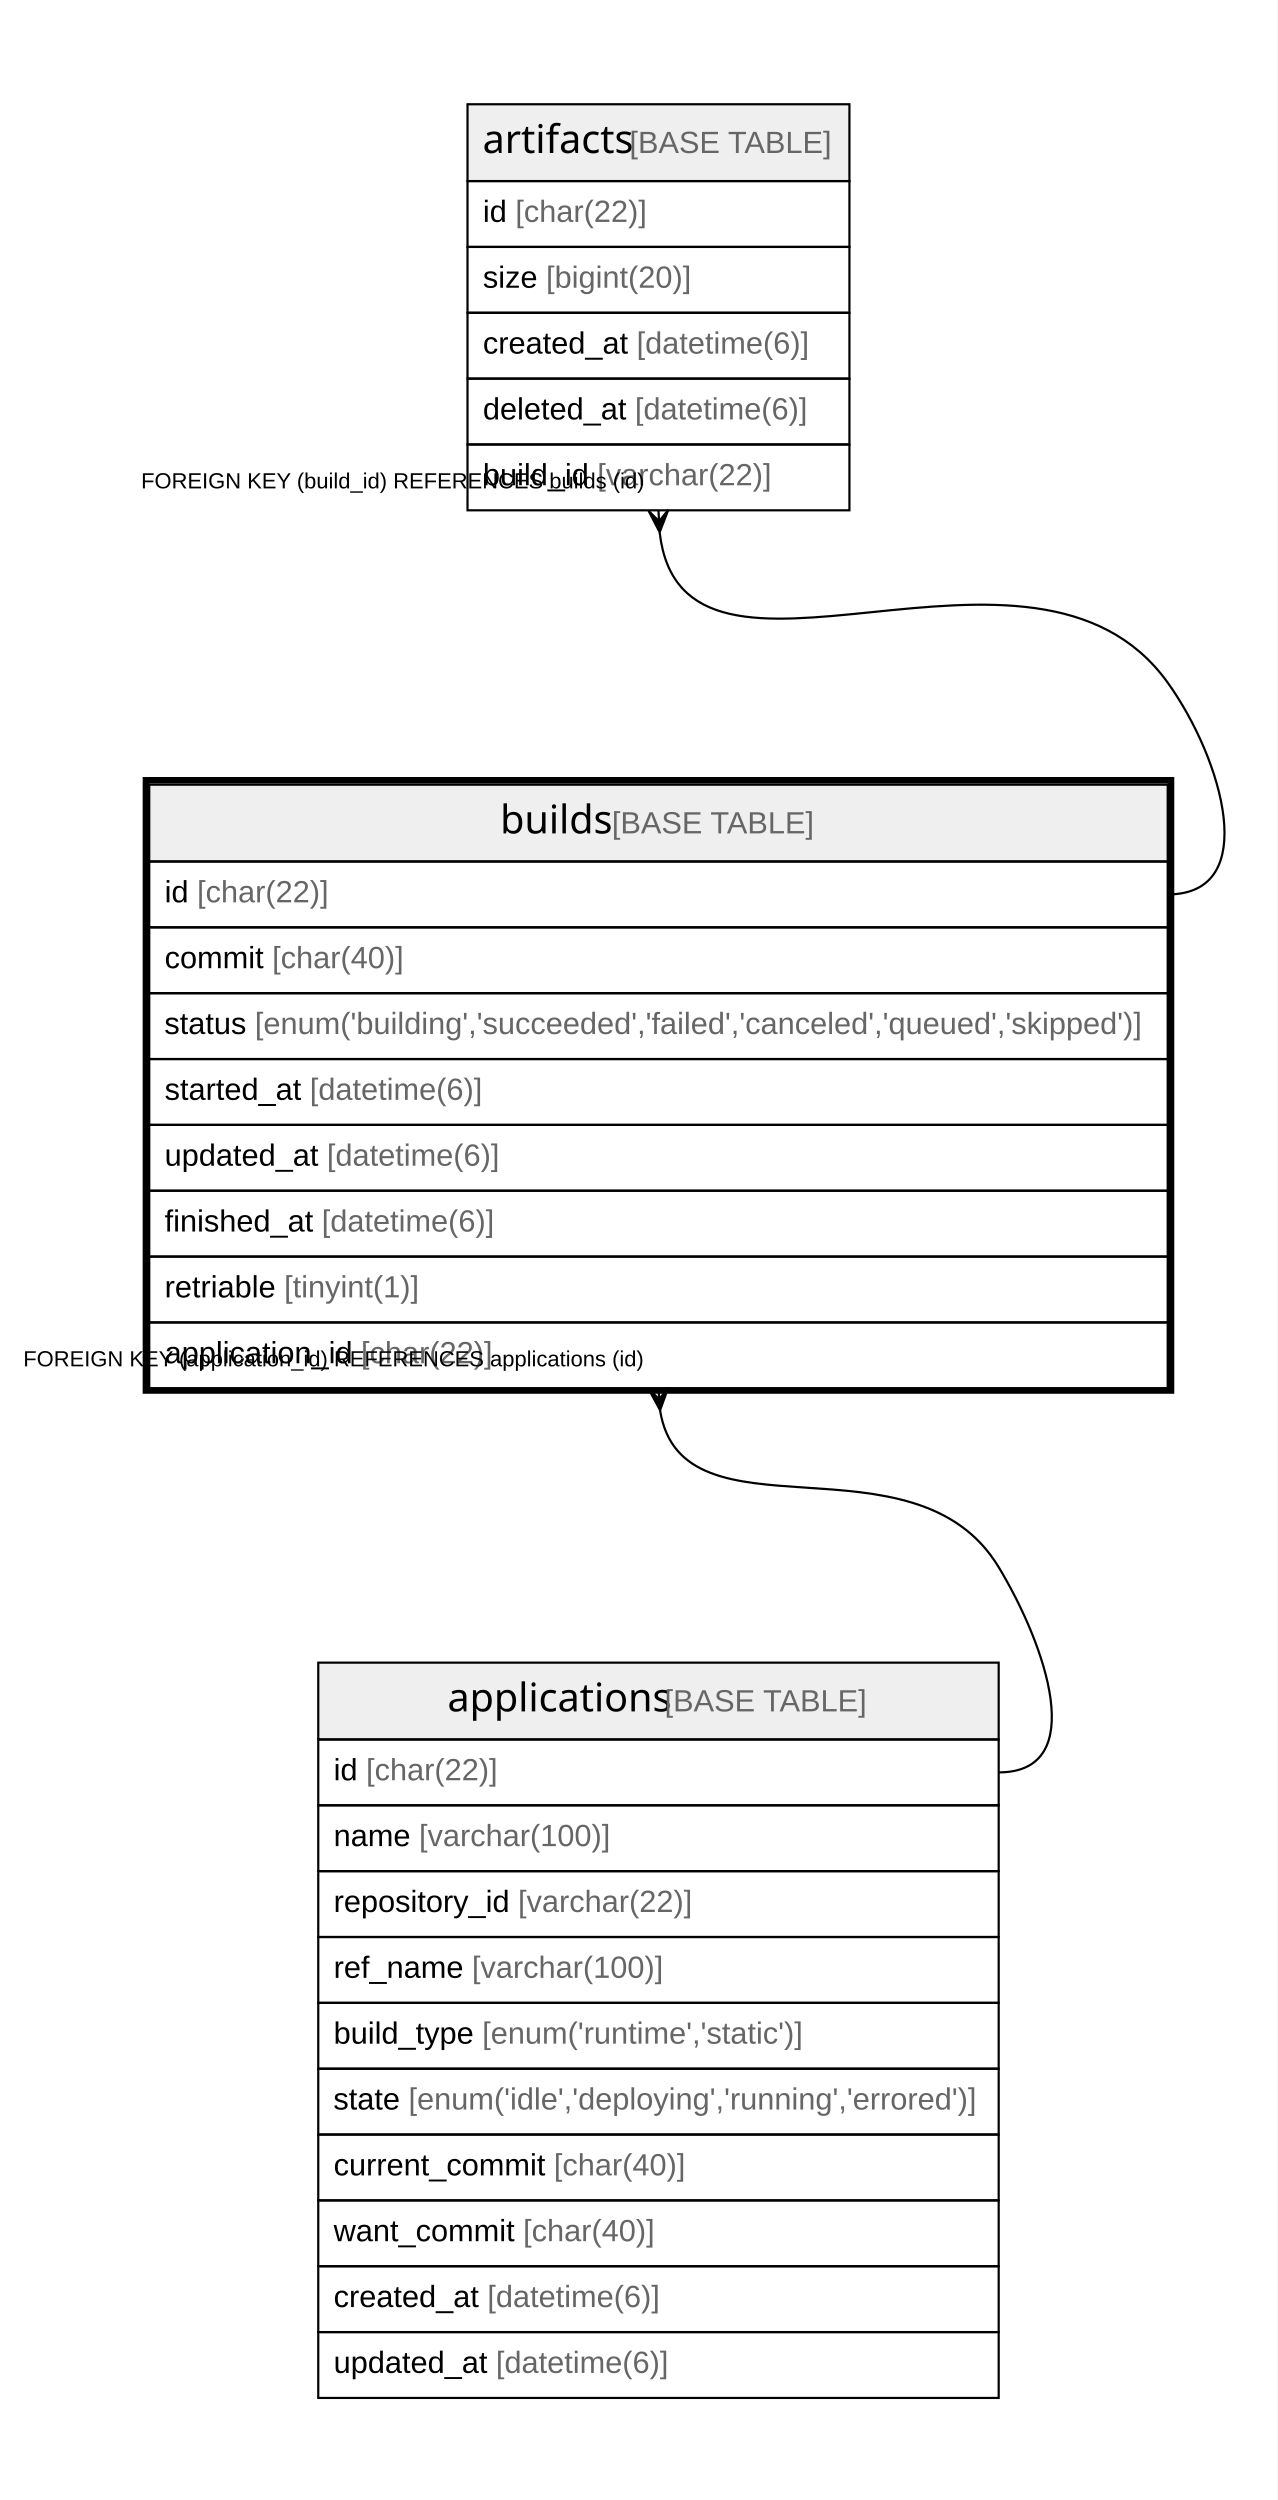
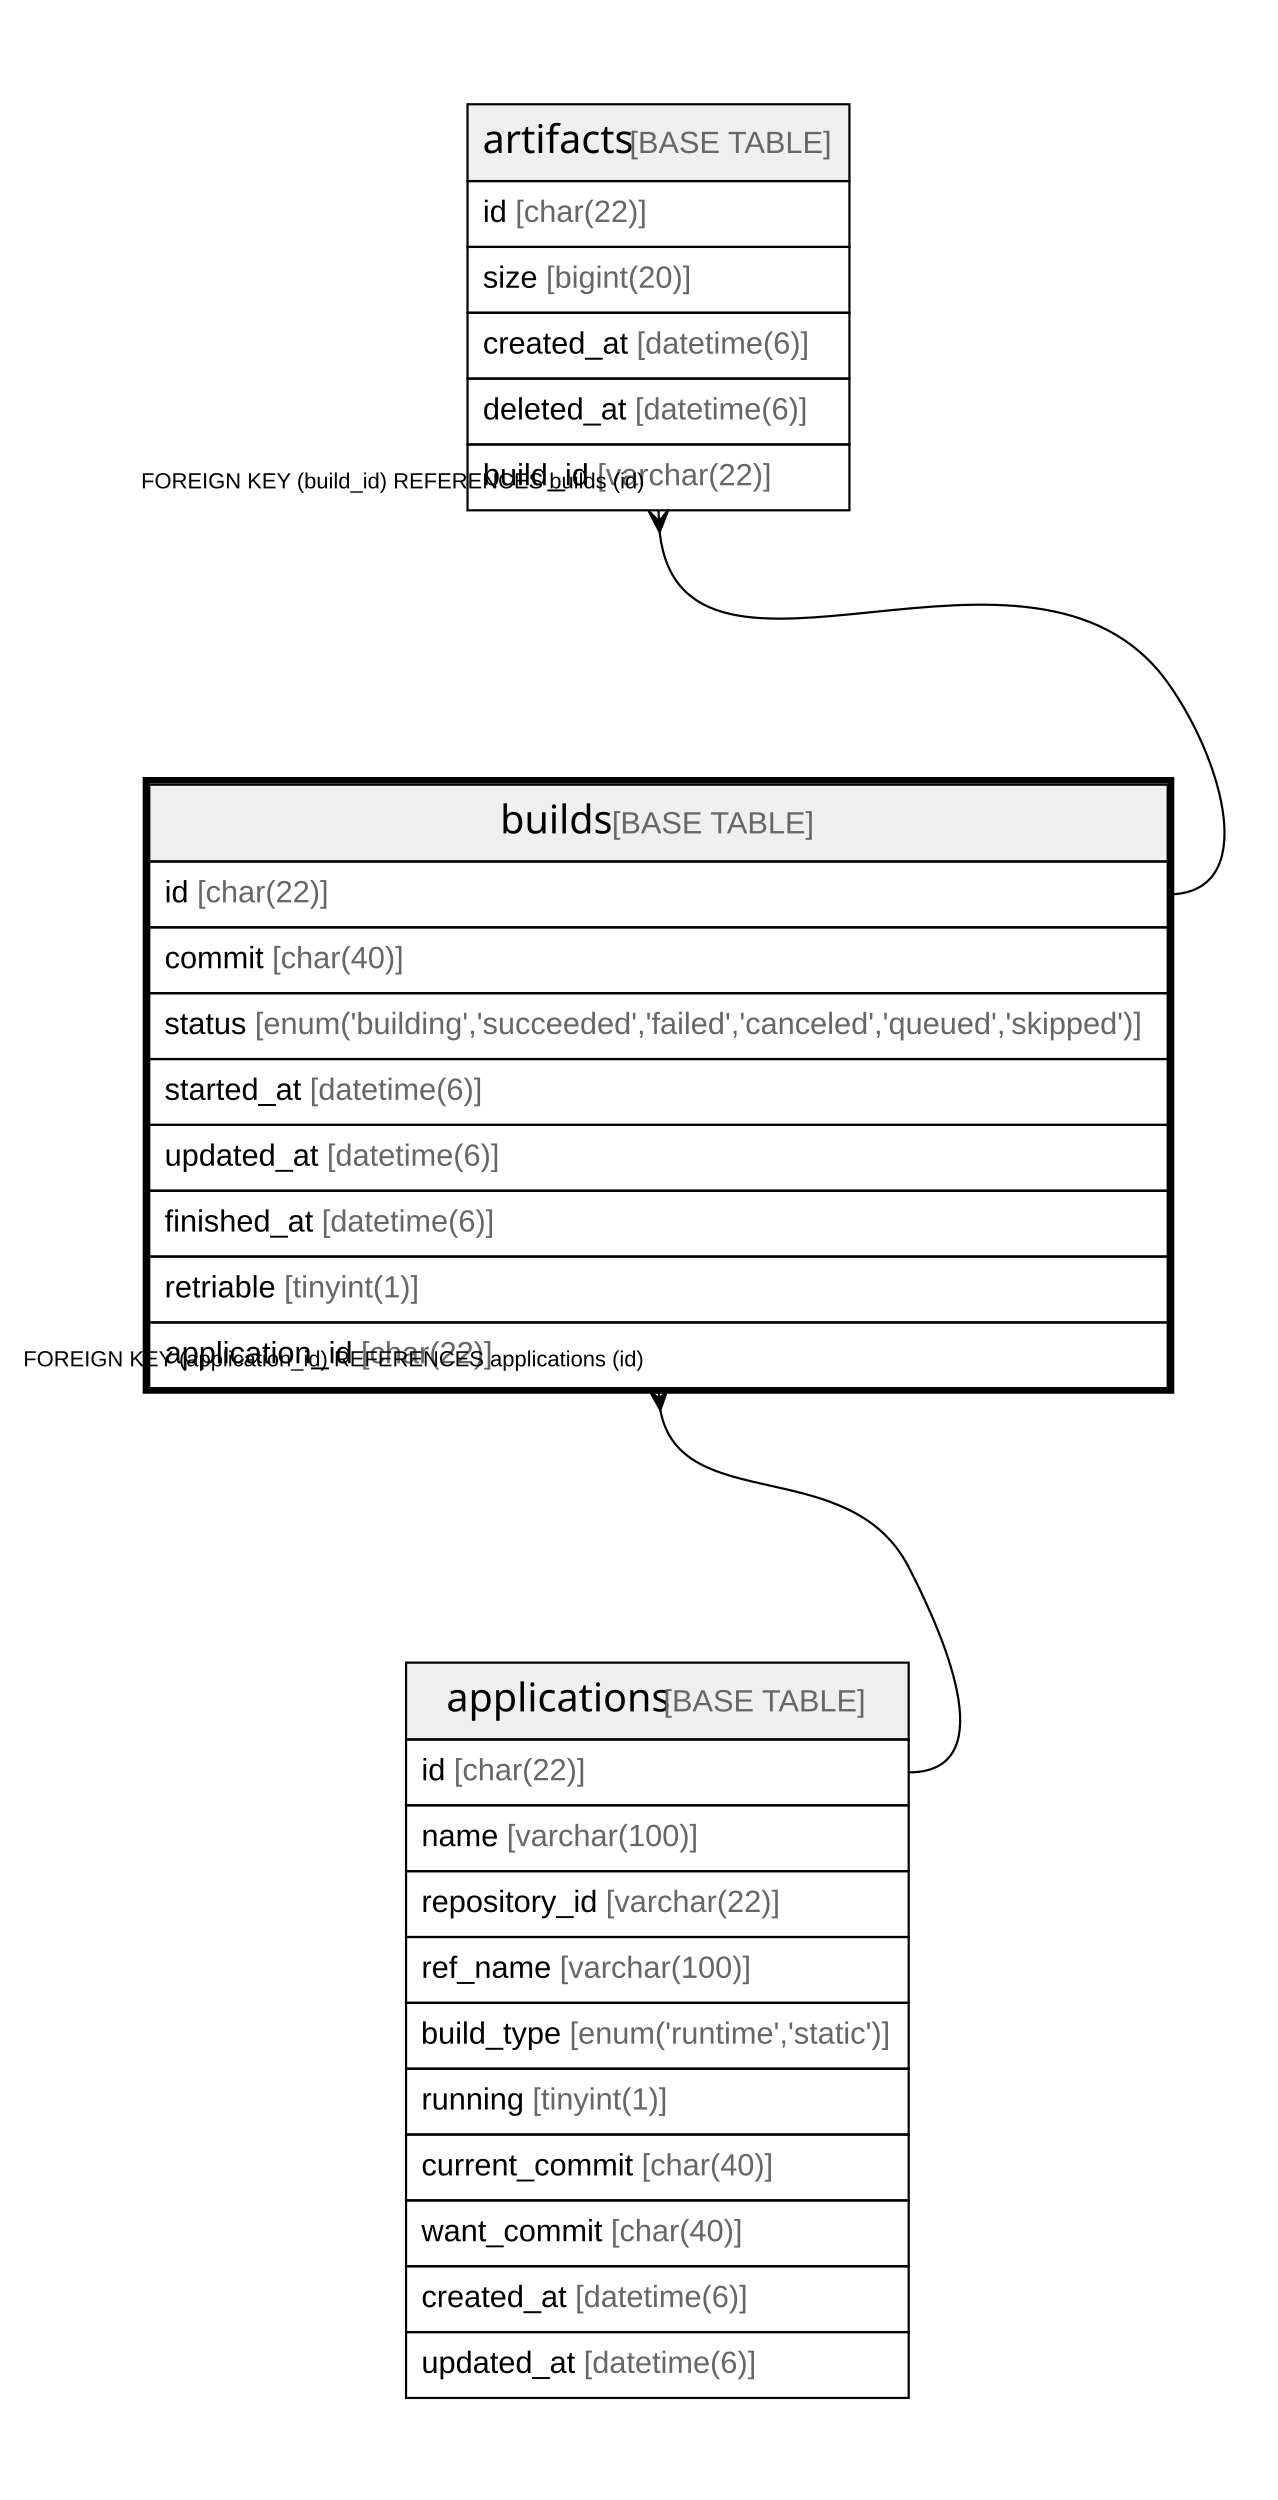
<svg xmlns="http://www.w3.org/2000/svg" width="582pt" height="1139pt" viewBox="0.00 0.00 582.00 1139.00">
  <g id="graph0" class="graph" transform="scale(1 1) rotate(0) translate(4 1135)">
    <polygon fill="#ffffff" stroke="transparent" points="-4,4 -4,-1135 578,-1135 578,4 -4,4" />
    <g id="node1" class="node">
      <polygon fill="#efefef" stroke="transparent" points="64,-742.5 64,-777.5 528,-777.5 528,-742.5 64,-742.5" />
      <polygon fill="none" stroke="#000000" points="64,-742.5 64,-777.5 528,-777.5 528,-742.5 64,-742.5" />
      <text text-anchor="start" x="223.87" y="-755.3" font-family="Arial Bold" font-size="18.00" fill="#000000">builds</text>
      <text text-anchor="start" x="270.877" y="-755.3" font-family="Arial" font-size="14.00" fill="#000000"> </text>
      <text text-anchor="start" x="274.767" y="-755.3" font-family="Arial" font-size="14.00" fill="#666666">[BASE TABLE]</text>
      <polygon fill="none" stroke="#000000" points="64,-712.5 64,-742.5 528,-742.5 528,-712.5 64,-712.5" />
      <text text-anchor="start" x="71" y="-723.9" font-family="Arial" font-size="14.00" fill="#000000">id </text>
      <text text-anchor="start" x="85.78" y="-723.9" font-family="Arial" font-size="14.00" fill="#666666">[char(22)]</text>
      <polygon fill="none" stroke="#000000" points="64,-682.5 64,-712.5 528,-712.5 528,-682.5 64,-682.5" />
      <text text-anchor="start" x="71" y="-693.9" font-family="Arial" font-size="14.00" fill="#000000">commit </text>
      <text text-anchor="start" x="119.992" y="-693.9" font-family="Arial" font-size="14.00" fill="#666666">[char(40)]</text>
      <polygon fill="none" stroke="#000000" points="64,-652.5 64,-682.5 528,-682.5 528,-652.5 64,-652.5" />
      <text text-anchor="start" x="70.878" y="-663.9" font-family="Arial" font-size="14.00" fill="#000000">status </text>
      <text text-anchor="start" x="112.115" y="-663.9" font-family="Arial" font-size="14.00" fill="#666666">[enum('building','succeeded','failed','canceled','queued','skipped')]</text>
      <polygon fill="none" stroke="#000000" points="64,-622.5 64,-652.5 528,-652.5 528,-622.5 64,-622.5" />
      <text text-anchor="start" x="71" y="-633.9" font-family="Arial" font-size="14.00" fill="#000000">started_at </text>
      <text text-anchor="start" x="137.136" y="-633.9" font-family="Arial" font-size="14.00" fill="#666666">[datetime(6)]</text>
      <polygon fill="none" stroke="#000000" points="64,-592.5 64,-622.5 528,-622.5 528,-592.5 64,-592.5" />
      <text text-anchor="start" x="71" y="-603.9" font-family="Arial" font-size="14.00" fill="#000000">updated_at </text>
      <text text-anchor="start" x="144.933" y="-603.9" font-family="Arial" font-size="14.00" fill="#666666">[datetime(6)]</text>
      <polygon fill="none" stroke="#000000" points="64,-562.5 64,-592.5 528,-592.5 528,-562.5 64,-562.5" />
      <text text-anchor="start" x="71" y="-573.9" font-family="Arial" font-size="14.00" fill="#000000">finished_at </text>
      <text text-anchor="start" x="142.581" y="-573.9" font-family="Arial" font-size="14.00" fill="#666666">[datetime(6)]</text>
      <polygon fill="none" stroke="#000000" points="64,-532.5 64,-562.5 528,-562.5 528,-532.5 64,-532.5" />
      <text text-anchor="start" x="71" y="-543.9" font-family="Arial" font-size="14.00" fill="#000000">retriable </text>
      <text text-anchor="start" x="125.446" y="-543.9" font-family="Arial" font-size="14.00" fill="#666666">[tinyint(1)]</text>
      <polygon fill="none" stroke="#000000" points="64,-502.5 64,-532.5 528,-532.5 528,-502.5 64,-502.5" />
      <text text-anchor="start" x="71" y="-513.9" font-family="Arial" font-size="14.00" fill="#000000">application_id </text>
      <text text-anchor="start" x="160.468" y="-513.9" font-family="Arial" font-size="14.00" fill="#666666">[char(22)]</text>
      <polygon fill="none" stroke="#000000" stroke-width="3" points="62.5,-501.5 62.5,-779.5 529.5,-779.5 529.5,-501.5 62.5,-501.5" />
    </g>
    <g id="node3" class="node">
-       <polygon fill="#efefef" stroke="transparent" points="141,-342.5 141,-377.5 451,-377.5 451,-342.5 141,-342.5" />
-       <polygon fill="none" stroke="#000000" points="141,-342.5 141,-377.5 451,-377.5 451,-342.5 141,-342.5" />
-       <text text-anchor="start" x="199.862" y="-355.3" font-family="Arial Bold" font-size="18.00" fill="#000000">applications</text>
-       <text text-anchor="start" x="294.884" y="-355.3" font-family="Arial" font-size="14.00" fill="#000000"> </text>
-       <text text-anchor="start" x="298.775" y="-355.3" font-family="Arial" font-size="14.00" fill="#666666">[BASE TABLE]</text>
-       <polygon fill="none" stroke="#000000" points="141,-312.5 141,-342.5 451,-342.5 451,-312.5 141,-312.5" />
-       <text text-anchor="start" x="148" y="-323.9" font-family="Arial" font-size="14.00" fill="#000000">id </text>
-       <text text-anchor="start" x="162.78" y="-323.9" font-family="Arial" font-size="14.00" fill="#666666">[char(22)]</text>
-       <polygon fill="none" stroke="#000000" points="141,-282.5 141,-312.5 451,-312.5 451,-282.5 141,-282.5" />
-       <text text-anchor="start" x="148" y="-293.9" font-family="Arial" font-size="14.00" fill="#000000">name </text>
-       <text text-anchor="start" x="186.899" y="-293.9" font-family="Arial" font-size="14.00" fill="#666666">[varchar(100)]</text>
-       <polygon fill="none" stroke="#000000" points="141,-252.5 141,-282.5 451,-282.5 451,-252.5 141,-252.5" />
-       <text text-anchor="start" x="148" y="-263.9" font-family="Arial" font-size="14.00" fill="#000000">repository_id </text>
-       <text text-anchor="start" x="232.011" y="-263.9" font-family="Arial" font-size="14.00" fill="#666666">[varchar(22)]</text>
-       <polygon fill="none" stroke="#000000" points="141,-222.5 141,-252.5 451,-252.5 451,-222.5 141,-222.5" />
-       <text text-anchor="start" x="148" y="-233.9" font-family="Arial" font-size="14.00" fill="#000000">ref_name </text>
-       <text text-anchor="start" x="211.015" y="-233.9" font-family="Arial" font-size="14.00" fill="#666666">[varchar(100)]</text>
-       <polygon fill="none" stroke="#000000" points="141,-192.5 141,-222.5 451,-222.5 451,-192.5 141,-192.5" />
-       <text text-anchor="start" x="148" y="-203.9" font-family="Arial" font-size="14.00" fill="#000000">build_type </text>
-       <text text-anchor="start" x="215.69" y="-203.9" font-family="Arial" font-size="14.00" fill="#666666">[enum('runtime','static')]</text>
-       <polygon fill="none" stroke="#000000" points="141,-162.5 141,-192.5 451,-192.5 451,-162.5 141,-162.5" />
-       <text text-anchor="start" x="147.88" y="-173.9" font-family="Arial" font-size="14.00" fill="#000000">state </text>
-       <text text-anchor="start" x="182.117" y="-173.9" font-family="Arial" font-size="14.00" fill="#666666">[enum('idle','deploying','running','errored')]</text>
-       <polygon fill="none" stroke="#000000" points="141,-132.5 141,-162.5 451,-162.5 451,-132.5 141,-132.5" />
-       <text text-anchor="start" x="148" y="-143.9" font-family="Arial" font-size="14.00" fill="#000000">current_commit </text>
-       <text text-anchor="start" x="248.334" y="-143.9" font-family="Arial" font-size="14.00" fill="#666666">[char(40)]</text>
-       <polygon fill="none" stroke="#000000" points="141,-102.5 141,-132.5 451,-132.5 451,-102.5 141,-102.5" />
-       <text text-anchor="start" x="148" y="-113.9" font-family="Arial" font-size="14.00" fill="#000000">want_commit </text>
-       <text text-anchor="start" x="234.337" y="-113.9" font-family="Arial" font-size="14.00" fill="#666666">[char(40)]</text>
-       <polygon fill="none" stroke="#000000" points="141,-72.5 141,-102.5 451,-102.5 451,-72.5 141,-72.5" />
-       <text text-anchor="start" x="148" y="-83.9" font-family="Arial" font-size="14.00" fill="#000000">created_at </text>
-       <text text-anchor="start" x="218.028" y="-83.9" font-family="Arial" font-size="14.00" fill="#666666">[datetime(6)]</text>
-       <polygon fill="none" stroke="#000000" points="141,-42.5 141,-72.5 451,-72.5 451,-42.5 141,-42.5" />
-       <text text-anchor="start" x="148" y="-53.9" font-family="Arial" font-size="14.00" fill="#000000">updated_at </text>
-       <text text-anchor="start" x="221.933" y="-53.9" font-family="Arial" font-size="14.00" fill="#666666">[datetime(6)]</text>
+       <polygon fill="#efefef" stroke="transparent" points="181,-342.5 181,-377.5 410,-377.5 410,-342.5 181,-342.5" />
+       <polygon fill="none" stroke="#000000" points="181,-342.5 181,-377.5 410,-377.5 410,-342.5 181,-342.5" />
+       <text text-anchor="start" x="199.362" y="-355.3" font-family="Arial Bold" font-size="18.00" fill="#000000">applications</text>
+       <text text-anchor="start" x="294.384" y="-355.3" font-family="Arial" font-size="14.00" fill="#000000"> </text>
+       <text text-anchor="start" x="298.275" y="-355.3" font-family="Arial" font-size="14.00" fill="#666666">[BASE TABLE]</text>
+       <polygon fill="none" stroke="#000000" points="181,-312.5 181,-342.5 410,-342.5 410,-312.5 181,-312.5" />
+       <text text-anchor="start" x="188" y="-323.9" font-family="Arial" font-size="14.00" fill="#000000">id </text>
+       <text text-anchor="start" x="202.78" y="-323.9" font-family="Arial" font-size="14.00" fill="#666666">[char(22)]</text>
+       <polygon fill="none" stroke="#000000" points="181,-282.5 181,-312.5 410,-312.5 410,-282.5 181,-282.5" />
+       <text text-anchor="start" x="188" y="-293.9" font-family="Arial" font-size="14.00" fill="#000000">name </text>
+       <text text-anchor="start" x="226.899" y="-293.9" font-family="Arial" font-size="14.00" fill="#666666">[varchar(100)]</text>
+       <polygon fill="none" stroke="#000000" points="181,-252.5 181,-282.5 410,-282.5 410,-252.5 181,-252.5" />
+       <text text-anchor="start" x="188" y="-263.9" font-family="Arial" font-size="14.00" fill="#000000">repository_id </text>
+       <text text-anchor="start" x="272.011" y="-263.9" font-family="Arial" font-size="14.00" fill="#666666">[varchar(22)]</text>
+       <polygon fill="none" stroke="#000000" points="181,-222.5 181,-252.5 410,-252.5 410,-222.5 181,-222.5" />
+       <text text-anchor="start" x="188" y="-233.9" font-family="Arial" font-size="14.00" fill="#000000">ref_name </text>
+       <text text-anchor="start" x="251.015" y="-233.9" font-family="Arial" font-size="14.00" fill="#666666">[varchar(100)]</text>
+       <polygon fill="none" stroke="#000000" points="181,-192.5 181,-222.5 410,-222.5 410,-192.5 181,-192.5" />
+       <text text-anchor="start" x="187.801" y="-203.9" font-family="Arial" font-size="14.00" fill="#000000">build_type </text>
+       <text text-anchor="start" x="255.491" y="-203.9" font-family="Arial" font-size="14.00" fill="#666666">[enum('runtime','static')]</text>
+       <polygon fill="none" stroke="#000000" points="181,-162.5 181,-192.5 410,-192.5 410,-162.5 181,-162.5" />
+       <text text-anchor="start" x="188" y="-173.9" font-family="Arial" font-size="14.00" fill="#000000">running </text>
+       <text text-anchor="start" x="238.571" y="-173.9" font-family="Arial" font-size="14.00" fill="#666666">[tinyint(1)]</text>
+       <polygon fill="none" stroke="#000000" points="181,-132.5 181,-162.5 410,-162.5 410,-132.5 181,-132.5" />
+       <text text-anchor="start" x="188" y="-143.9" font-family="Arial" font-size="14.00" fill="#000000">current_commit </text>
+       <text text-anchor="start" x="288.334" y="-143.9" font-family="Arial" font-size="14.00" fill="#666666">[char(40)]</text>
+       <polygon fill="none" stroke="#000000" points="181,-102.5 181,-132.5 410,-132.5 410,-102.5 181,-102.5" />
+       <text text-anchor="start" x="188" y="-113.9" font-family="Arial" font-size="14.00" fill="#000000">want_commit </text>
+       <text text-anchor="start" x="274.337" y="-113.9" font-family="Arial" font-size="14.00" fill="#666666">[char(40)]</text>
+       <polygon fill="none" stroke="#000000" points="181,-72.5 181,-102.5 410,-102.5 410,-72.5 181,-72.5" />
+       <text text-anchor="start" x="188" y="-83.9" font-family="Arial" font-size="14.00" fill="#000000">created_at </text>
+       <text text-anchor="start" x="258.028" y="-83.9" font-family="Arial" font-size="14.00" fill="#666666">[datetime(6)]</text>
+       <polygon fill="none" stroke="#000000" points="181,-42.5 181,-72.5 410,-72.5 410,-42.5 181,-42.5" />
+       <text text-anchor="start" x="188" y="-53.9" font-family="Arial" font-size="14.00" fill="#000000">updated_at </text>
+       <text text-anchor="start" x="261.933" y="-53.9" font-family="Arial" font-size="14.00" fill="#666666">[datetime(6)]</text>
    </g>
    <g id="edge2" class="edge">
-       <path fill="none" stroke="#000000" d="M296.737,-492.455C306.595,-430.286 412.646,-484.499 451,-421 472.485,-385.429 492.556,-327.5 451,-327.5" />
-       <polygon fill="#000000" stroke="#000000" points="296.732,-492.527 291.512,-502.171 296.366,-497.513 296,-502.5 296,-502.5 296,-502.5 296.366,-497.513 300.488,-502.829 296.732,-492.527 296.732,-492.527" />
+       <path fill="none" stroke="#000000" d="M296.852,-492.528C305.825,-444.141 383.181,-473.141 410,-421 429.007,-384.046 451.556,-327.5 410,-327.5" />
+       <polygon fill="#000000" stroke="#000000" points="296.851,-492.536 291.516,-502.117 296.426,-497.518 296,-502.5 296,-502.5 296,-502.5 296.426,-497.518 300.484,-502.883 296.851,-492.536 296.851,-492.536" />
      <text text-anchor="start" x="6.602" y="-512.5" font-family="Arial" font-size="10.00" fill="#000000">FOREIGN KEY (application_id) REFERENCES applications (id)</text>
    </g>
    <g id="node2" class="node">
      <polygon fill="#efefef" stroke="transparent" points="209,-1052.5 209,-1087.5 383,-1087.5 383,-1052.5 209,-1052.5" />
      <polygon fill="none" stroke="#000000" points="209,-1052.5 209,-1087.5 383,-1087.5 383,-1052.5 209,-1052.5" />
      <text text-anchor="start" x="215.87" y="-1065.3" font-family="Arial Bold" font-size="18.00" fill="#000000">artifacts</text>
      <text text-anchor="start" x="278.876" y="-1065.3" font-family="Arial" font-size="14.00" fill="#000000"> </text>
      <text text-anchor="start" x="282.766" y="-1065.3" font-family="Arial" font-size="14.00" fill="#666666">[BASE TABLE]</text>
      <polygon fill="none" stroke="#000000" points="209,-1022.5 209,-1052.5 383,-1052.5 383,-1022.5 209,-1022.5" />
      <text text-anchor="start" x="216" y="-1033.9" font-family="Arial" font-size="14.00" fill="#000000">id </text>
      <text text-anchor="start" x="230.78" y="-1033.9" font-family="Arial" font-size="14.00" fill="#666666">[char(22)]</text>
      <polygon fill="none" stroke="#000000" points="209,-992.5 209,-1022.5 383,-1022.5 383,-992.5 209,-992.5" />
      <text text-anchor="start" x="216" y="-1003.9" font-family="Arial" font-size="14.00" fill="#000000">size </text>
      <text text-anchor="start" x="244.78" y="-1003.9" font-family="Arial" font-size="14.00" fill="#666666">[bigint(20)]</text>
      <polygon fill="none" stroke="#000000" points="209,-962.5 209,-992.5 383,-992.5 383,-962.5 209,-962.5" />
      <text text-anchor="start" x="216" y="-973.9" font-family="Arial" font-size="14.00" fill="#000000">created_at </text>
      <text text-anchor="start" x="286.028" y="-973.9" font-family="Arial" font-size="14.00" fill="#666666">[datetime(6)]</text>
      <polygon fill="none" stroke="#000000" points="209,-932.5 209,-962.5 383,-962.5 383,-932.5 209,-932.5" />
      <text text-anchor="start" x="216" y="-943.9" font-family="Arial" font-size="14.00" fill="#000000">deleted_at </text>
      <text text-anchor="start" x="285.257" y="-943.9" font-family="Arial" font-size="14.00" fill="#666666">[datetime(6)]</text>
      <polygon fill="none" stroke="#000000" points="209,-902.5 209,-932.5 383,-932.5 383,-902.5 209,-902.5" />
      <text text-anchor="start" x="216" y="-913.9" font-family="Arial" font-size="14.00" fill="#000000">build_id </text>
      <text text-anchor="start" x="268.123" y="-913.9" font-family="Arial" font-size="14.00" fill="#666666">[varchar(22)]</text>
    </g>
    <g id="edge1" class="edge">
      <path fill="none" stroke="#000000" d="M296.547,-892.394C307.077,-801.307 466.659,-909.514 528,-824 552.999,-789.15 570.889,-727.5 528,-727.5" />
      <polygon fill="#000000" stroke="#000000" points="296.541,-892.515 291.507,-902.256 296.271,-897.507 296,-902.5 296,-902.5 296,-902.5 296.271,-897.507 300.493,-902.744 296.541,-892.515 296.541,-892.515" />
      <text text-anchor="start" x="60.277" y="-912.5" font-family="Arial" font-size="10.00" fill="#000000">FOREIGN KEY (build_id) REFERENCES builds (id)</text>
    </g>
  </g>
</svg>
